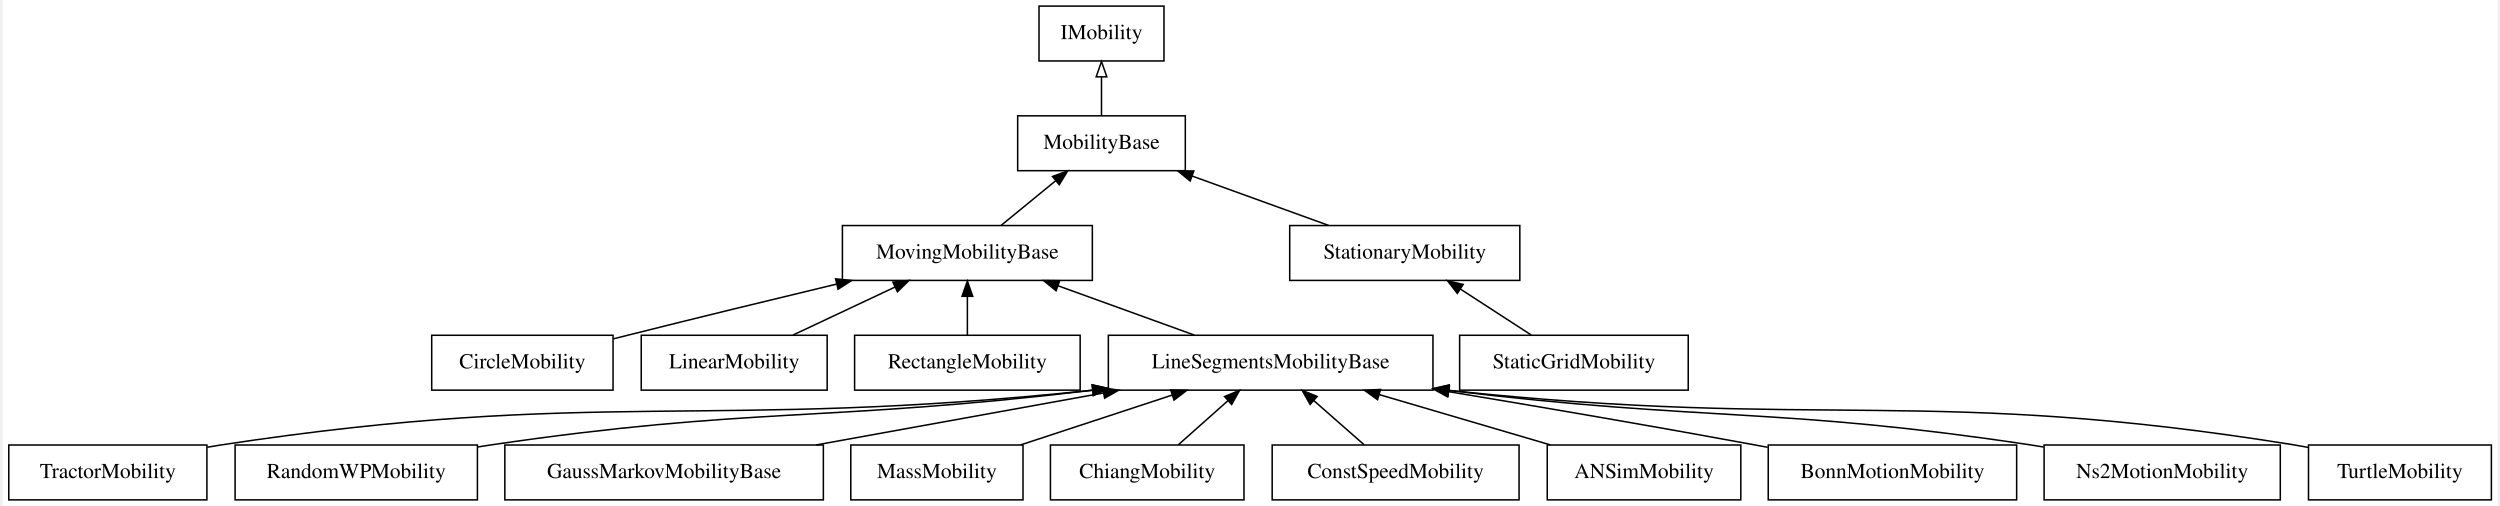
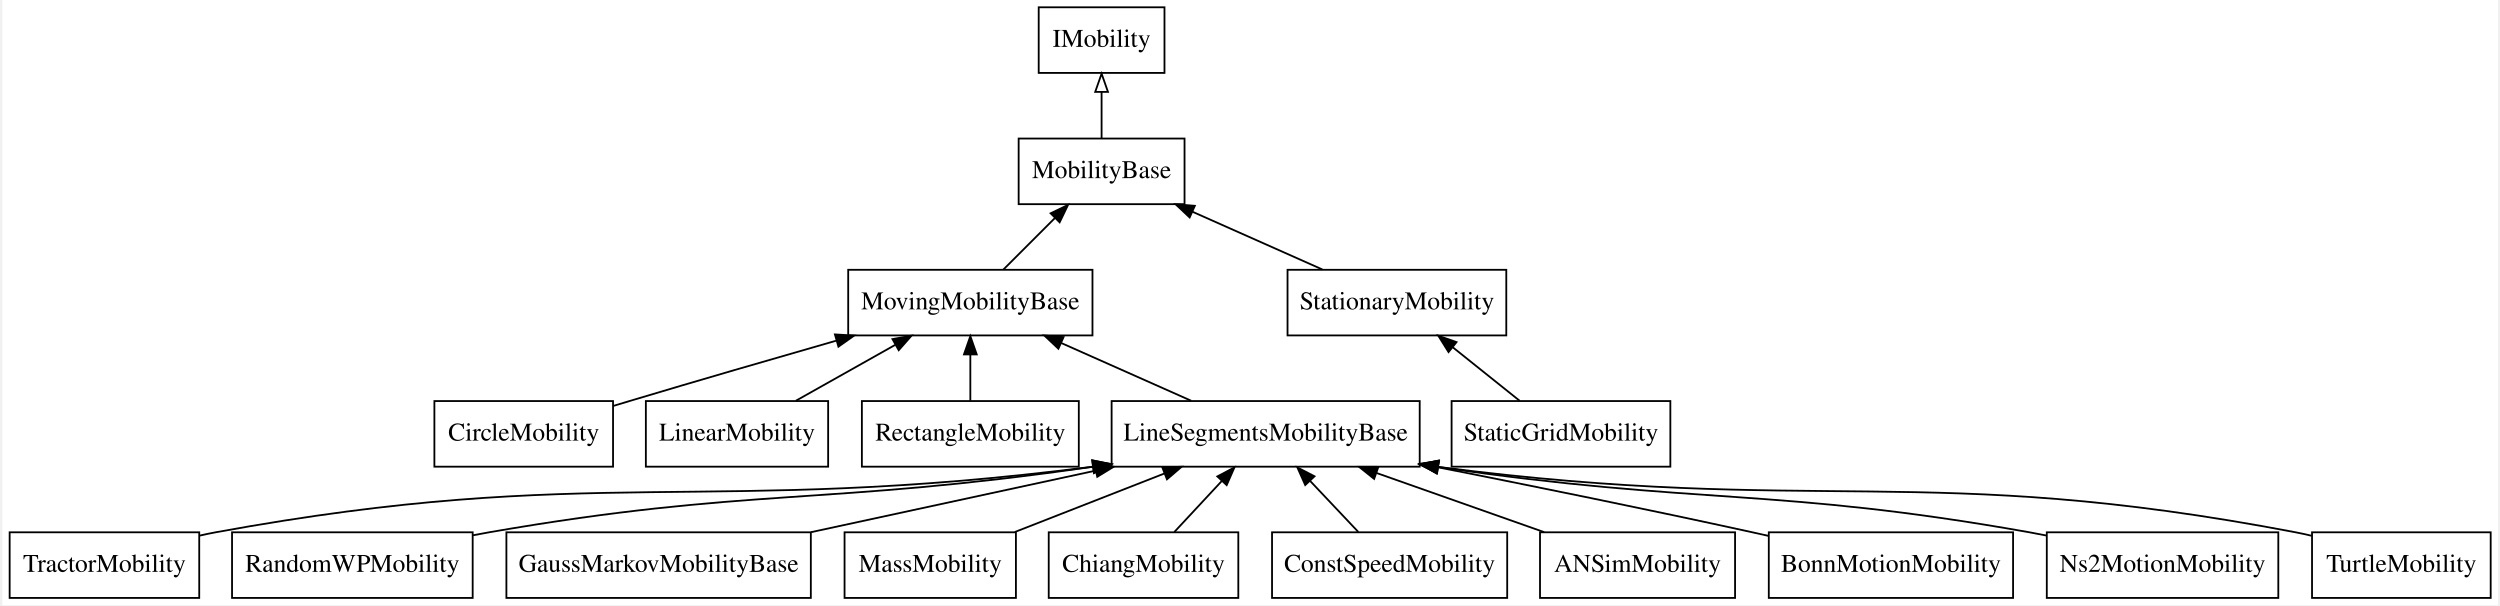
- <svg xmlns="http://www.w3.org/2000/svg" width="504pt" height="102pt" viewBox="0.00 0.00 504.00 102.22">
-   <g id="graph0" class="graph" transform="scale(.3079 .3079) rotate(0) translate(4 328)">
-     <polygon fill="#ffffff" stroke="transparent" points="-4,4 -4,-328 1633,-328 1633,4 -4,4" />
+ <svg xmlns="http://www.w3.org/2000/svg" width="504pt" height="122pt" viewBox="0.00 0.00 504.00 122.23">
+   <g id="graph0" class="graph" transform="scale(.3682 .3682) rotate(0) translate(4 328)">
+     <polygon fill="#ffffff" stroke="transparent" points="-4,4 -4,-328 1365,-328 1365,4 -4,4" />
    <g id="node1" class="node">
-       <polygon fill="none" stroke="#000000" points="758,-324 676,-324 676,-288 758,-288 758,-324" />
-       <text text-anchor="middle" x="717" y="-302.3" font-family="Times,serif" font-size="14.00" fill="#000000">IMobility</text>
+       <polygon fill="none" stroke="#000000" points="633.5,-324 564.5,-324 564.5,-288 633.5,-288 633.5,-324" />
+       <text text-anchor="middle" x="599" y="-302.3" font-family="Times,serif" font-size="14.00" fill="#000000">IMobility</text>
    </g>
    <g id="node2" class="node">
-       <polygon fill="none" stroke="#000000" points="772,-252 662,-252 662,-216 772,-216 772,-252" />
-       <text text-anchor="middle" x="717" y="-230.3" font-family="Times,serif" font-size="14.00" fill="#000000">MobilityBase</text>
+       <polygon fill="none" stroke="#000000" points="644.5,-252 553.5,-252 553.5,-216 644.5,-216 644.5,-252" />
+       <text text-anchor="middle" x="599" y="-230.3" font-family="Times,serif" font-size="14.00" fill="#000000">MobilityBase</text>
    </g>
    <g id="edge1" class="edge">
-       <path fill="none" stroke="#000000" d="M717,-252.169C717,-259.869 717,-269.026 717,-277.583" />
-       <polygon fill="none" stroke="#000000" points="713.5,-277.587 717,-287.587 720.5,-277.587 713.5,-277.587" />
+       <path fill="none" stroke="#000000" d="M599,-252.169C599,-259.869 599,-269.026 599,-277.583" />
+       <polygon fill="none" stroke="#000000" points="595.5,-277.587 599,-287.587 602.5,-277.587 595.5,-277.587" />
    </g>
    <g id="node3" class="node">
-       <polygon fill="none" stroke="#000000" points="711,-180 547,-180 547,-144 711,-144 711,-180" />
-       <text text-anchor="middle" x="629" y="-158.3" font-family="Times,serif" font-size="14.00" fill="#000000">MovingMobilityBase</text>
+       <polygon fill="none" stroke="#000000" points="594,-180 460,-180 460,-144 594,-144 594,-180" />
+       <text text-anchor="middle" x="527" y="-158.3" font-family="Times,serif" font-size="14.00" fill="#000000">MovingMobilityBase</text>
    </g>
    <g id="edge2" class="edge">
-       <path fill="none" stroke="#000000" d="M651.206,-180.169C662.045,-189.037 675.244,-199.836 686.968,-209.428" />
-       <polygon fill="#000000" stroke="#000000" points="684.845,-212.214 694.801,-215.837 689.278,-206.796 684.845,-212.214" />
+       <path fill="none" stroke="#000000" d="M545.169,-180.169C553.715,-188.715 564.056,-199.056 573.38,-208.38" />
+       <polygon fill="#000000" stroke="#000000" points="571.041,-210.99 580.587,-215.587 575.99,-206.041 571.041,-210.99" />
    </g>
    <g id="node4" class="node">
-       <polygon fill="none" stroke="#000000" points="991.5,-180 840.5,-180 840.5,-144 991.5,-144 991.5,-180" />
-       <text text-anchor="middle" x="916" y="-158.3" font-family="Times,serif" font-size="14.00" fill="#000000">StationaryMobility</text>
+       <polygon fill="none" stroke="#000000" points="821,-180 701,-180 701,-144 821,-144 821,-180" />
+       <text text-anchor="middle" x="761" y="-158.3" font-family="Times,serif" font-size="14.00" fill="#000000">StationaryMobility</text>
    </g>
    <g id="edge3" class="edge">
-       <path fill="none" stroke="#000000" d="M866.041,-180.076C838.836,-189.918 804.998,-202.161 776.444,-212.493" />
-       <polygon fill="#000000" stroke="#000000" points="775.192,-209.223 766.98,-215.917 777.574,-215.806 775.192,-209.223" />
+       <path fill="none" stroke="#000000" d="M720.121,-180.169C698.454,-189.798 671.664,-201.705 648.792,-211.87" />
+       <polygon fill="#000000" stroke="#000000" points="647.302,-208.702 639.586,-215.962 650.145,-215.099 647.302,-208.702" />
    </g>
    <g id="node5" class="node">
-       <polygon fill="none" stroke="#000000" points="1102,-108 952,-108 952,-72 1102,-72 1102,-108" />
-       <text text-anchor="middle" x="1027" y="-86.3" font-family="Times,serif" font-size="14.00" fill="#000000">StaticGridMobility</text>
+       <polygon fill="none" stroke="#000000" points="911,-108 791,-108 791,-72 911,-72 911,-108" />
+       <text text-anchor="middle" x="851" y="-86.3" font-family="Times,serif" font-size="14.00" fill="#000000">StaticGridMobility</text>
    </g>
    <g id="edge4" class="edge">
-       <path fill="none" stroke="#000000" d="M998.99,-108.169C984.924,-117.293 967.706,-128.461 952.607,-138.255" />
-       <polygon fill="#000000" stroke="#000000" points="950.486,-135.459 944.001,-143.837 954.295,-141.332 950.486,-135.459" />
+       <path fill="none" stroke="#000000" d="M828.289,-108.169C817.204,-117.037 803.705,-127.836 791.715,-137.428" />
+       <polygon fill="#000000" stroke="#000000" points="789.326,-134.857 783.703,-143.837 793.699,-140.323 789.326,-134.857" />
    </g>
    <g id="node6" class="node">
-       <polygon fill="none" stroke="#000000" points="396.5,-108 277.5,-108 277.5,-72 396.5,-72 396.5,-108" />
-       <text text-anchor="middle" x="337" y="-86.3" font-family="Times,serif" font-size="14.00" fill="#000000">CircleMobility</text>
+       <polygon fill="none" stroke="#000000" points="331,-108 233,-108 233,-72 331,-72 331,-108" />
+       <text text-anchor="middle" x="282" y="-86.3" font-family="Times,serif" font-size="14.00" fill="#000000">CircleMobility</text>
    </g>
    <g id="edge5" class="edge">
-       <path fill="none" stroke="#000000" d="M396.823,-105.675C399.925,-106.466 402.998,-107.245 406,-108 451.242,-119.378 501.759,-131.647 543.256,-141.61" />
-       <polygon fill="#000000" stroke="#000000" points="542.515,-145.031 553.056,-143.96 544.148,-138.224 542.515,-145.031" />
+       <path fill="none" stroke="#000000" d="M331.027,-105.29C334.061,-106.213 337.071,-107.123 340,-108 377.27,-119.163 418.841,-131.208 453.305,-141.083" />
+       <polygon fill="#000000" stroke="#000000" points="452.715,-144.555 463.292,-143.941 454.641,-137.825 452.715,-144.555" />
    </g>
    <g id="node7" class="node">
-       <polygon fill="none" stroke="#000000" points="537,-108 415,-108 415,-72 537,-72 537,-108" />
-       <text text-anchor="middle" x="476" y="-86.3" font-family="Times,serif" font-size="14.00" fill="#000000">LinearMobility</text>
+       <polygon fill="none" stroke="#000000" points="449,-108 349,-108 349,-72 449,-72 449,-108" />
+       <text text-anchor="middle" x="399" y="-86.3" font-family="Times,serif" font-size="14.00" fill="#000000">LinearMobility</text>
    </g>
    <g id="edge6" class="edge">
-       <path fill="none" stroke="#000000" d="M514.608,-108.169C534.889,-117.713 559.924,-129.494 581.397,-139.599" />
-       <polygon fill="#000000" stroke="#000000" points="580.131,-142.871 590.669,-143.962 583.111,-136.537 580.131,-142.871" />
+       <path fill="none" stroke="#000000" d="M431.3,-108.169C447.823,-117.463 468.119,-128.879 485.761,-138.803" />
+       <polygon fill="#000000" stroke="#000000" points="484.279,-141.985 494.711,-143.837 487.711,-135.884 484.279,-141.985" />
    </g>
    <g id="node8" class="node">
-       <polygon fill="none" stroke="#000000" points="703,-108 555,-108 555,-72 703,-72 703,-108" />
-       <text text-anchor="middle" x="629" y="-86.3" font-family="Times,serif" font-size="14.00" fill="#000000">RectangleMobility</text>
+       <polygon fill="none" stroke="#000000" points="586.5,-108 467.5,-108 467.5,-72 586.5,-72 586.5,-108" />
+       <text text-anchor="middle" x="527" y="-86.3" font-family="Times,serif" font-size="14.00" fill="#000000">RectangleMobility</text>
    </g>
    <g id="edge7" class="edge">
-       <path fill="none" stroke="#000000" d="M629,-108.169C629,-115.869 629,-125.026 629,-133.583" />
-       <polygon fill="#000000" stroke="#000000" points="625.5,-133.587 629,-143.587 632.5,-133.587 625.5,-133.587" />
+       <path fill="none" stroke="#000000" d="M527,-108.169C527,-115.869 527,-125.026 527,-133.583" />
+       <polygon fill="#000000" stroke="#000000" points="523.5,-133.587 527,-143.587 530.5,-133.587 523.5,-133.587" />
    </g>
    <g id="node9" class="node">
-       <polygon fill="none" stroke="#000000" points="934.5,-108 721.5,-108 721.5,-72 934.5,-72 934.5,-108" />
-       <text text-anchor="middle" x="828" y="-86.3" font-family="Times,serif" font-size="14.00" fill="#000000">LineSegmentsMobilityBase</text>
+       <polygon fill="none" stroke="#000000" points="773.5,-108 604.5,-108 604.5,-72 773.5,-72 773.5,-108" />
+       <text text-anchor="middle" x="689" y="-86.3" font-family="Times,serif" font-size="14.00" fill="#000000">LineSegmentsMobilityBase</text>
    </g>
    <g id="edge8" class="edge">
-       <path fill="none" stroke="#000000" d="M778.041,-108.076C750.836,-117.918 716.998,-130.161 688.444,-140.493" />
-       <polygon fill="#000000" stroke="#000000" points="687.192,-137.223 678.98,-143.917 689.574,-143.806 687.192,-137.223" />
+       <path fill="none" stroke="#000000" d="M648.121,-108.169C626.454,-117.798 599.664,-129.705 576.792,-139.87" />
+       <polygon fill="#000000" stroke="#000000" points="575.302,-136.702 567.586,-143.962 578.145,-143.099 575.302,-136.702" />
    </g>
    <g id="node10" class="node">
-       <polygon fill="none" stroke="#000000" points="130,-36 0,-36 0,0 130,0 130,-36" />
-       <text text-anchor="middle" x="65" y="-14.3" font-family="Times,serif" font-size="14.00" fill="#000000">TractorMobility</text>
+       <polygon fill="none" stroke="#000000" points="104,-36 0,-36 0,0 104,0 104,-36" />
+       <text text-anchor="middle" x="52" y="-14.3" font-family="Times,serif" font-size="14.00" fill="#000000">TractorMobility</text>
    </g>
    <g id="edge9" class="edge">
-       <path fill="none" stroke="#000000" d="M130.246,-34.53C133.196,-35.069 136.124,-35.563 139,-36 387.952,-73.798 456.527,-45.184 710.932,-71.954" />
-       <polygon fill="#000000" stroke="#000000" points="710.912,-75.472 721.228,-73.057 711.658,-68.512 710.912,-75.472" />
+       <path fill="none" stroke="#000000" d="M104.067,-34.155C107.075,-34.841 110.067,-35.464 113,-36 321.121,-74.032 380.264,-44.671 594.291,-72.011" />
+       <polygon fill="#000000" stroke="#000000" points="593.901,-75.49 604.27,-73.312 594.807,-68.548 593.901,-75.49" />
    </g>
    <g id="node11" class="node">
-       <polygon fill="none" stroke="#000000" points="307.5,-36 148.5,-36 148.5,0 307.5,0 307.5,-36" />
-       <text text-anchor="middle" x="228" y="-14.3" font-family="Times,serif" font-size="14.00" fill="#000000">RandomWPMobility</text>
+       <polygon fill="none" stroke="#000000" points="254,-36 122,-36 122,0 254,0 254,-36" />
+       <text text-anchor="middle" x="188" y="-14.3" font-family="Times,serif" font-size="14.00" fill="#000000">RandomWPMobility</text>
    </g>
    <g id="edge10" class="edge">
-       <path fill="none" stroke="#000000" d="M307.555,-34.685C310.401,-35.151 313.223,-35.591 316,-36 487.596,-61.27 534.852,-50.847 711.08,-71.939" />
-       <polygon fill="#000000" stroke="#000000" points="710.866,-75.439 721.215,-73.17 711.71,-68.49 710.866,-75.439" />
+       <path fill="none" stroke="#000000" d="M254.158,-34.362C257.14,-34.947 260.097,-35.496 263,-36 406.094,-60.825 446.491,-50.496 594.354,-71.982" />
+       <polygon fill="#000000" stroke="#000000" points="593.847,-75.445 604.251,-73.444 594.87,-68.52 593.847,-75.445" />
    </g>
    <g id="node12" class="node">
-       <polygon fill="none" stroke="#000000" points="534.5,-36 325.5,-36 325.5,0 534.5,0 534.5,-36" />
-       <text text-anchor="middle" x="430" y="-14.3" font-family="Times,serif" font-size="14.00" fill="#000000">GaussMarkovMobilityBase</text>
+       <polygon fill="none" stroke="#000000" points="439.5,-36 272.5,-36 272.5,0 439.5,0 439.5,-36" />
+       <text text-anchor="middle" x="356" y="-14.3" font-family="Times,serif" font-size="14.00" fill="#000000">GaussMarkovMobilityBase</text>
    </g>
    <g id="edge11" class="edge">
-       <path fill="none" stroke="#000000" d="M529.662,-36.029C587.016,-46.405 659.177,-59.459 718.162,-70.13" />
-       <polygon fill="#000000" stroke="#000000" points="717.798,-73.621 728.261,-71.957 719.044,-66.733 717.798,-73.621" />
+       <path fill="none" stroke="#000000" d="M439.6,-36.076C487.094,-46.345 546.669,-59.226 595.682,-69.823" />
+       <polygon fill="#000000" stroke="#000000" points="595.14,-73.287 605.654,-71.979 596.62,-66.445 595.14,-73.287" />
    </g>
    <g id="node13" class="node">
-       <polygon fill="none" stroke="#000000" points="665.5,-36 552.5,-36 552.5,0 665.5,0 665.5,-36" />
-       <text text-anchor="middle" x="609" y="-14.3" font-family="Times,serif" font-size="14.00" fill="#000000">MassMobility</text>
+       <polygon fill="none" stroke="#000000" points="552,-36 458,-36 458,0 552,0 552,-36" />
+       <text text-anchor="middle" x="505" y="-14.3" font-family="Times,serif" font-size="14.00" fill="#000000">MassMobility</text>
    </g>
    <g id="edge12" class="edge">
-       <path fill="none" stroke="#000000" d="M663.98,-36.076C694.179,-46.004 731.806,-58.374 763.4,-68.762" />
-       <polygon fill="#000000" stroke="#000000" points="762.404,-72.118 772.997,-71.917 764.591,-65.469 762.404,-72.118" />
+       <path fill="none" stroke="#000000" d="M551.431,-36.169C576.368,-45.927 607.281,-58.023 633.483,-68.276" />
+       <polygon fill="#000000" stroke="#000000" points="632.315,-71.577 642.903,-71.962 634.866,-65.059 632.315,-71.577" />
    </g>
    <g id="node14" class="node">
-       <polygon fill="none" stroke="#000000" points="810.5,-36 683.5,-36 683.5,0 810.5,0 810.5,-36" />
-       <text text-anchor="middle" x="747" y="-14.3" font-family="Times,serif" font-size="14.00" fill="#000000">ChiangMobility</text>
+       <polygon fill="none" stroke="#000000" points="674,-36 570,-36 570,0 674,0 674,-36" />
+       <text text-anchor="middle" x="622" y="-14.3" font-family="Times,serif" font-size="14.00" fill="#000000">ChiangMobility</text>
    </g>
    <g id="edge13" class="edge">
-       <path fill="none" stroke="#000000" d="M767.44,-36.169C777.321,-44.952 789.332,-55.629 800.045,-65.151" />
-       <polygon fill="#000000" stroke="#000000" points="797.767,-67.809 807.567,-71.837 802.418,-62.578 797.767,-67.809" />
+       <path fill="none" stroke="#000000" d="M638.907,-36.169C646.781,-44.631 656.292,-54.851 664.901,-64.103" />
+       <polygon fill="#000000" stroke="#000000" points="662.491,-66.65 671.865,-71.587 667.615,-61.882 662.491,-66.65" />
    </g>
    <g id="node15" class="node">
-       <polygon fill="none" stroke="#000000" points="991,-36 829,-36 829,0 991,0 991,-36" />
-       <text text-anchor="middle" x="910" y="-14.3" font-family="Times,serif" font-size="14.00" fill="#000000">ConstSpeedMobility</text>
+       <polygon fill="none" stroke="#000000" points="821.5,-36 692.5,-36 692.5,0 821.5,0 821.5,-36" />
+       <text text-anchor="middle" x="757" y="-14.3" font-family="Times,serif" font-size="14.00" fill="#000000">ConstSpeedMobility</text>
    </g>
    <g id="edge14" class="edge">
-       <path fill="none" stroke="#000000" d="M889.308,-36.169C879.305,-44.952 867.145,-55.629 856.3,-65.151" />
-       <polygon fill="#000000" stroke="#000000" points="853.891,-62.609 848.685,-71.837 858.509,-67.869 853.891,-62.609" />
+       <path fill="none" stroke="#000000" d="M739.841,-36.169C731.849,-44.631 722.196,-54.851 713.458,-64.103" />
+       <polygon fill="#000000" stroke="#000000" points="710.712,-61.913 706.39,-71.587 715.801,-66.72 710.712,-61.913" />
    </g>
    <g id="node16" class="node">
-       <polygon fill="none" stroke="#000000" points="1136.5,-36 1009.5,-36 1009.5,0 1136.5,0 1136.5,-36" />
-       <text text-anchor="middle" x="1073" y="-14.3" font-family="Times,serif" font-size="14.00" fill="#000000">ANSimMobility</text>
+       <polygon fill="none" stroke="#000000" points="946.5,-36 839.5,-36 839.5,0 946.5,0 946.5,-36" />
+       <text text-anchor="middle" x="893" y="-14.3" font-family="Times,serif" font-size="14.00" fill="#000000">ANSimMobility</text>
    </g>
    <g id="edge15" class="edge">
-       <path fill="none" stroke="#000000" d="M1011.492,-36.076C977.417,-46.09 934.888,-58.588 899.356,-69.03" />
-       <polygon fill="#000000" stroke="#000000" points="898.14,-65.739 889.533,-71.917 900.114,-72.455 898.14,-65.739" />
+       <path fill="none" stroke="#000000" d="M841.785,-36.076C813.898,-45.919 779.209,-58.161 749.937,-68.493" />
+       <polygon fill="#000000" stroke="#000000" points="748.501,-65.288 740.236,-71.917 750.83,-71.889 748.501,-65.288" />
    </g>
    <g id="node17" class="node">
-       <polygon fill="none" stroke="#000000" points="1317.5,-36 1154.5,-36 1154.5,0 1317.5,0 1317.5,-36" />
-       <text text-anchor="middle" x="1236" y="-14.3" font-family="Times,serif" font-size="14.00" fill="#000000">BonnMotionMobility</text>
+       <polygon fill="none" stroke="#000000" points="1099,-36 965,-36 965,0 1099,0 1099,-36" />
+       <text text-anchor="middle" x="1032" y="-14.3" font-family="Times,serif" font-size="14.00" fill="#000000">BonnMotionMobility</text>
    </g>
    <g id="edge16" class="edge">
-       <path fill="none" stroke="#000000" d="M1154.103,-34.485C1151.37,-35.001 1148.664,-35.508 1146,-36 1079.494,-48.295 1004.96,-61.008 944.777,-71.008" />
-       <polygon fill="#000000" stroke="#000000" points="944.155,-67.563 934.863,-72.652 945.301,-74.469 944.155,-67.563" />
+       <path fill="none" stroke="#000000" d="M964.891,-34.021C961.888,-34.698 958.914,-35.361 956,-36 898.944,-48.523 834.79,-61.532 783.67,-71.643" />
+       <polygon fill="#000000" stroke="#000000" points="782.759,-68.256 773.626,-73.626 784.114,-75.123 782.759,-68.256" />
    </g>
    <g id="node18" class="node">
-       <polygon fill="none" stroke="#000000" points="1490.5,-36 1335.5,-36 1335.5,0 1490.5,0 1490.5,-36" />
-       <text text-anchor="middle" x="1413" y="-14.3" font-family="Times,serif" font-size="14.00" fill="#000000">Ns2MotionMobility</text>
+       <polygon fill="none" stroke="#000000" points="1244.5,-36 1117.5,-36 1117.5,0 1244.5,0 1244.5,-36" />
+       <text text-anchor="middle" x="1181" y="-14.3" font-family="Times,serif" font-size="14.00" fill="#000000">Ns2MotionMobility</text>
    </g>
    <g id="edge17" class="edge">
-       <path fill="none" stroke="#000000" d="M1335.255,-34.682C1332.473,-35.149 1329.715,-35.59 1327,-36 1160.735,-61.112 1114.828,-51.137 944.83,-71.816" />
-       <polygon fill="#000000" stroke="#000000" points="944.283,-68.357 934.787,-73.056 945.14,-75.305 944.283,-68.357" />
+       <path fill="none" stroke="#000000" d="M1117.404,-34.205C1114.232,-34.848 1111.084,-35.452 1108,-36 967.702,-60.931 927.896,-50.624 783.704,-71.813" />
+       <polygon fill="#000000" stroke="#000000" points="782.969,-68.384 773.597,-73.324 784.004,-75.307 782.969,-68.384" />
    </g>
    <g id="node19" class="node">
-       <polygon fill="none" stroke="#000000" points="1629,-36 1509,-36 1509,0 1629,0 1629,-36" />
-       <text text-anchor="middle" x="1569" y="-14.3" font-family="Times,serif" font-size="14.00" fill="#000000">TurtleMobility</text>
+       <polygon fill="none" stroke="#000000" points="1361,-36 1263,-36 1263,0 1361,0 1361,-36" />
+       <text text-anchor="middle" x="1312" y="-14.3" font-family="Times,serif" font-size="14.00" fill="#000000">TurtleMobility</text>
    </g>
    <g id="edge18" class="edge">
-       <path fill="none" stroke="#000000" d="M1508.933,-34.39C1505.923,-34.984 1502.933,-35.527 1500,-36 1258.32,-74.968 1191.334,-45.588 944.754,-71.867" />
-       <polygon fill="#000000" stroke="#000000" points="944.338,-68.391 934.775,-72.95 945.094,-75.351 944.338,-68.391" />
+       <path fill="none" stroke="#000000" d="M1262.83,-34.085C1259.859,-34.799 1256.9,-35.447 1254,-36 1050.57,-74.812 992.323,-44.931 783.632,-71.875" />
+       <polygon fill="#000000" stroke="#000000" points="783.035,-68.424 773.579,-73.202 783.951,-75.363 783.035,-68.424" />
    </g>
  </g>
</svg>
